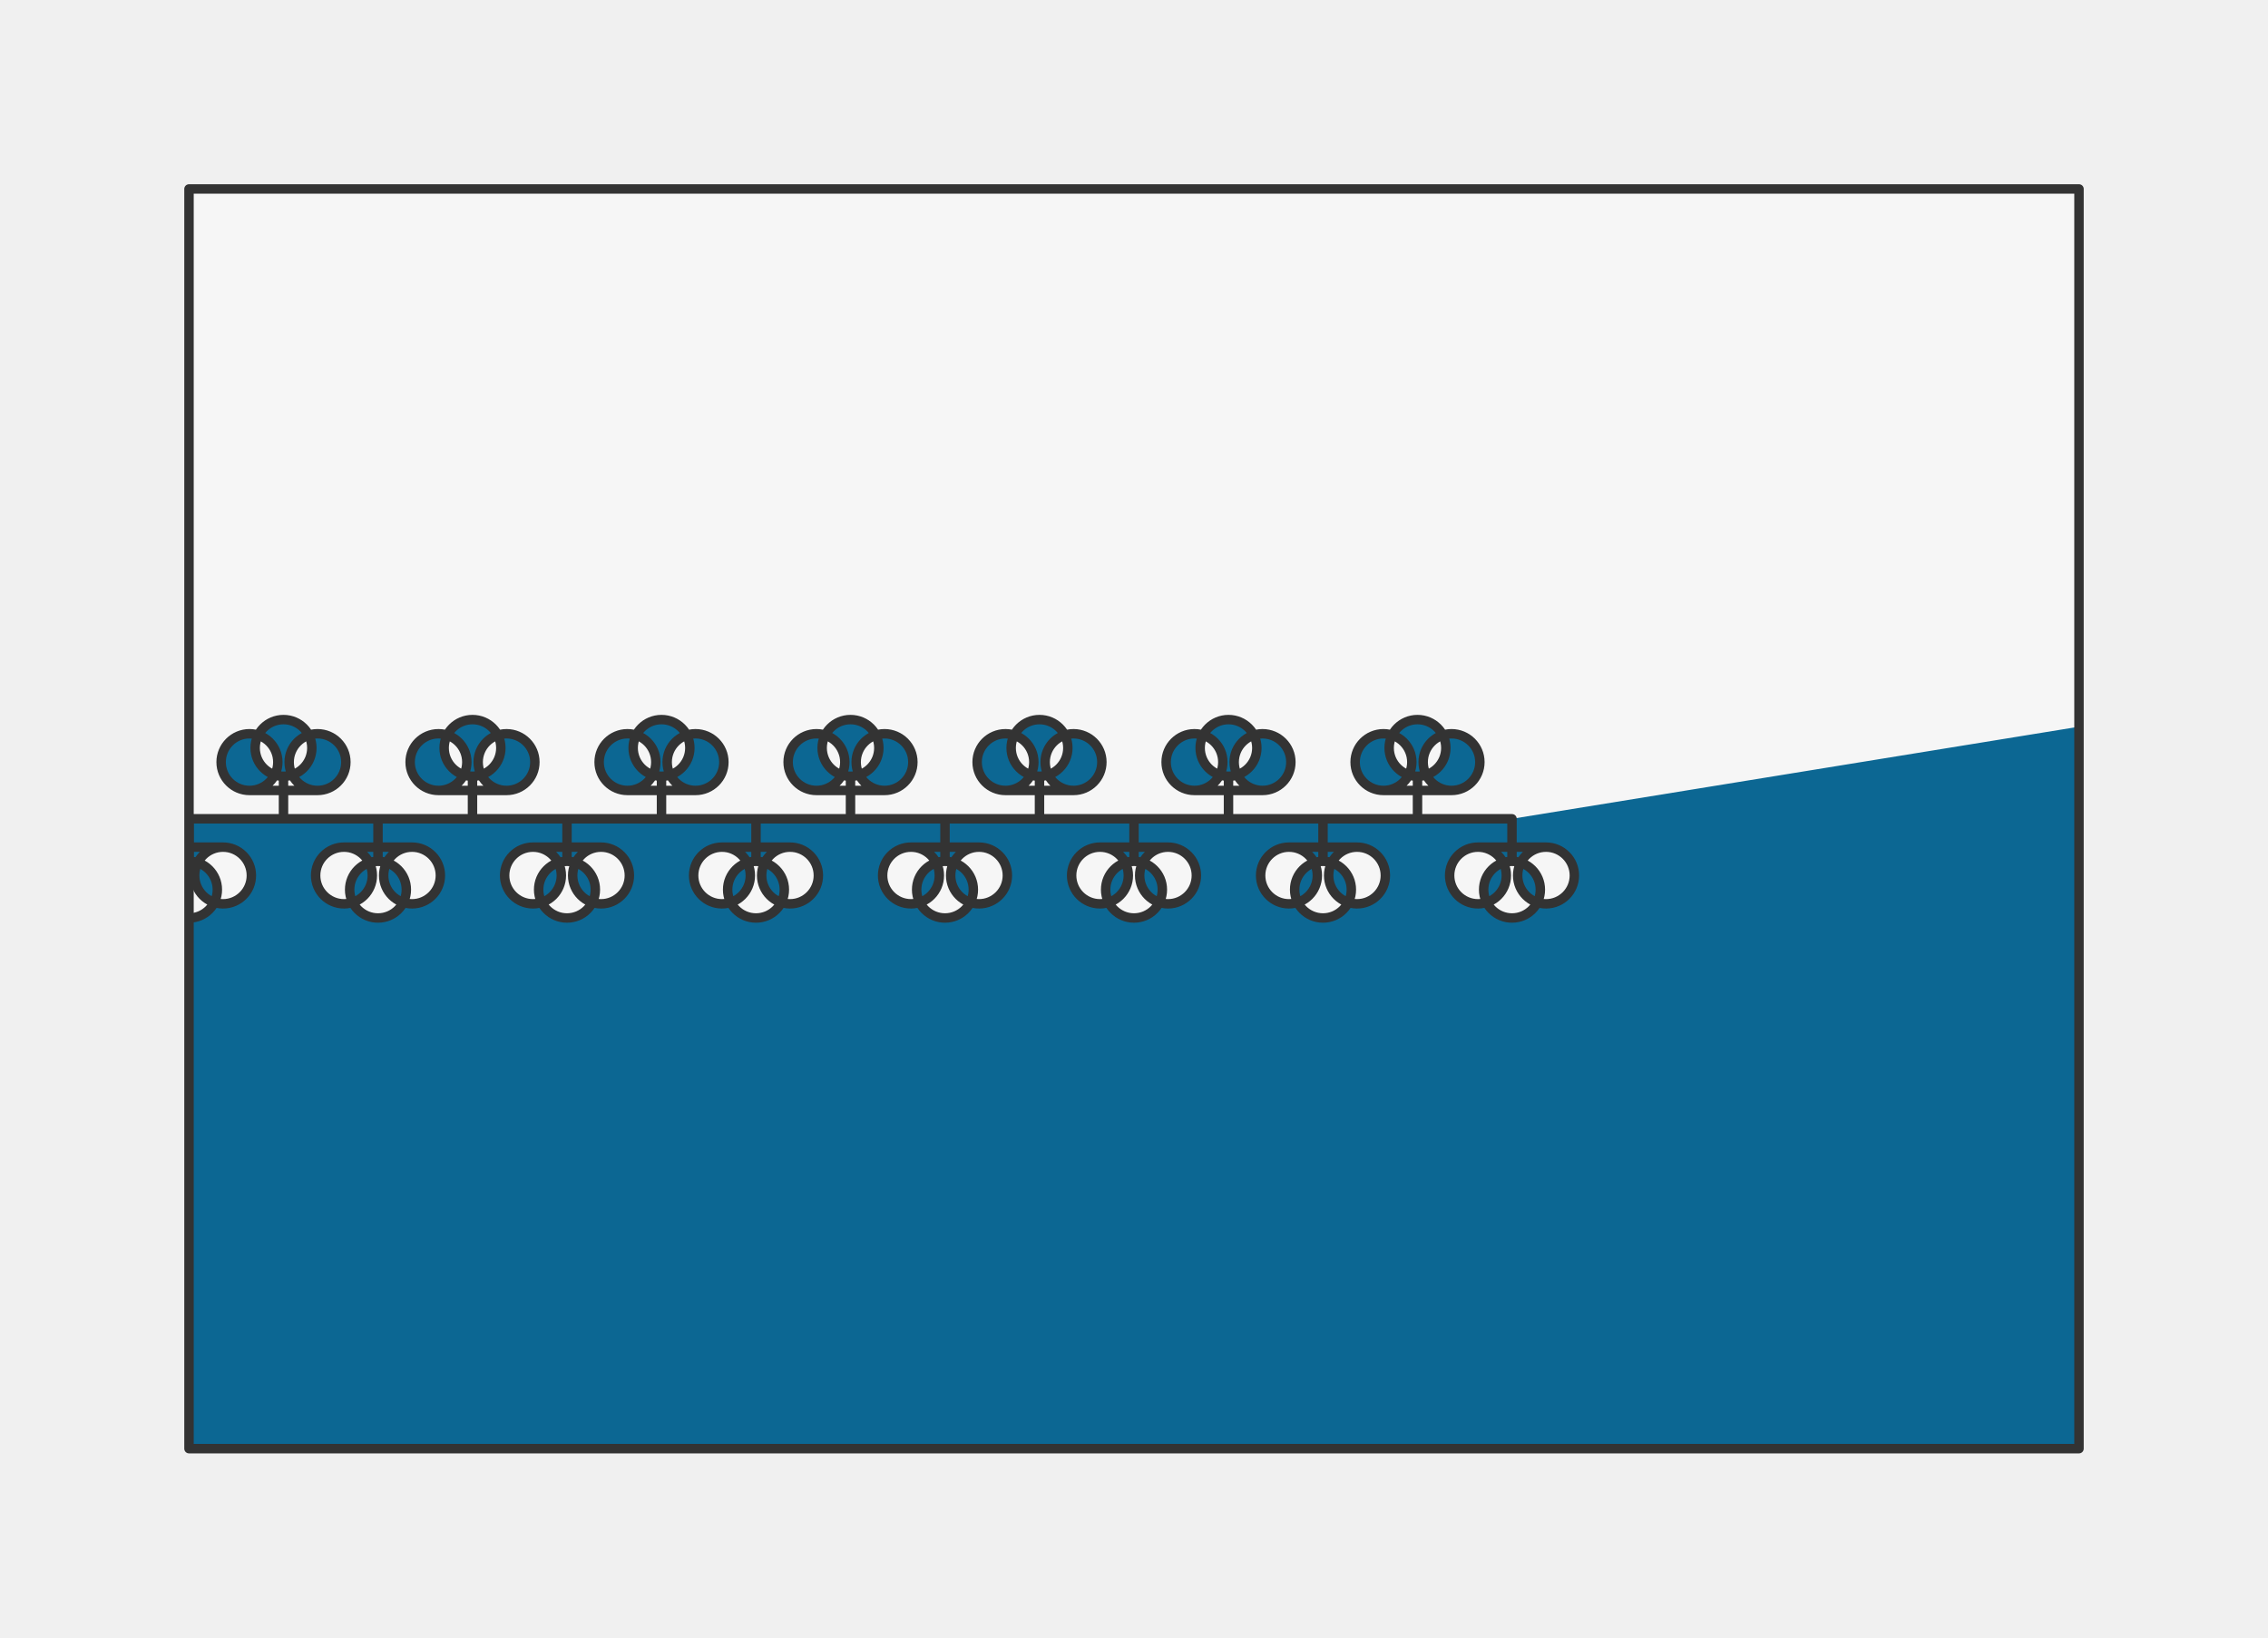
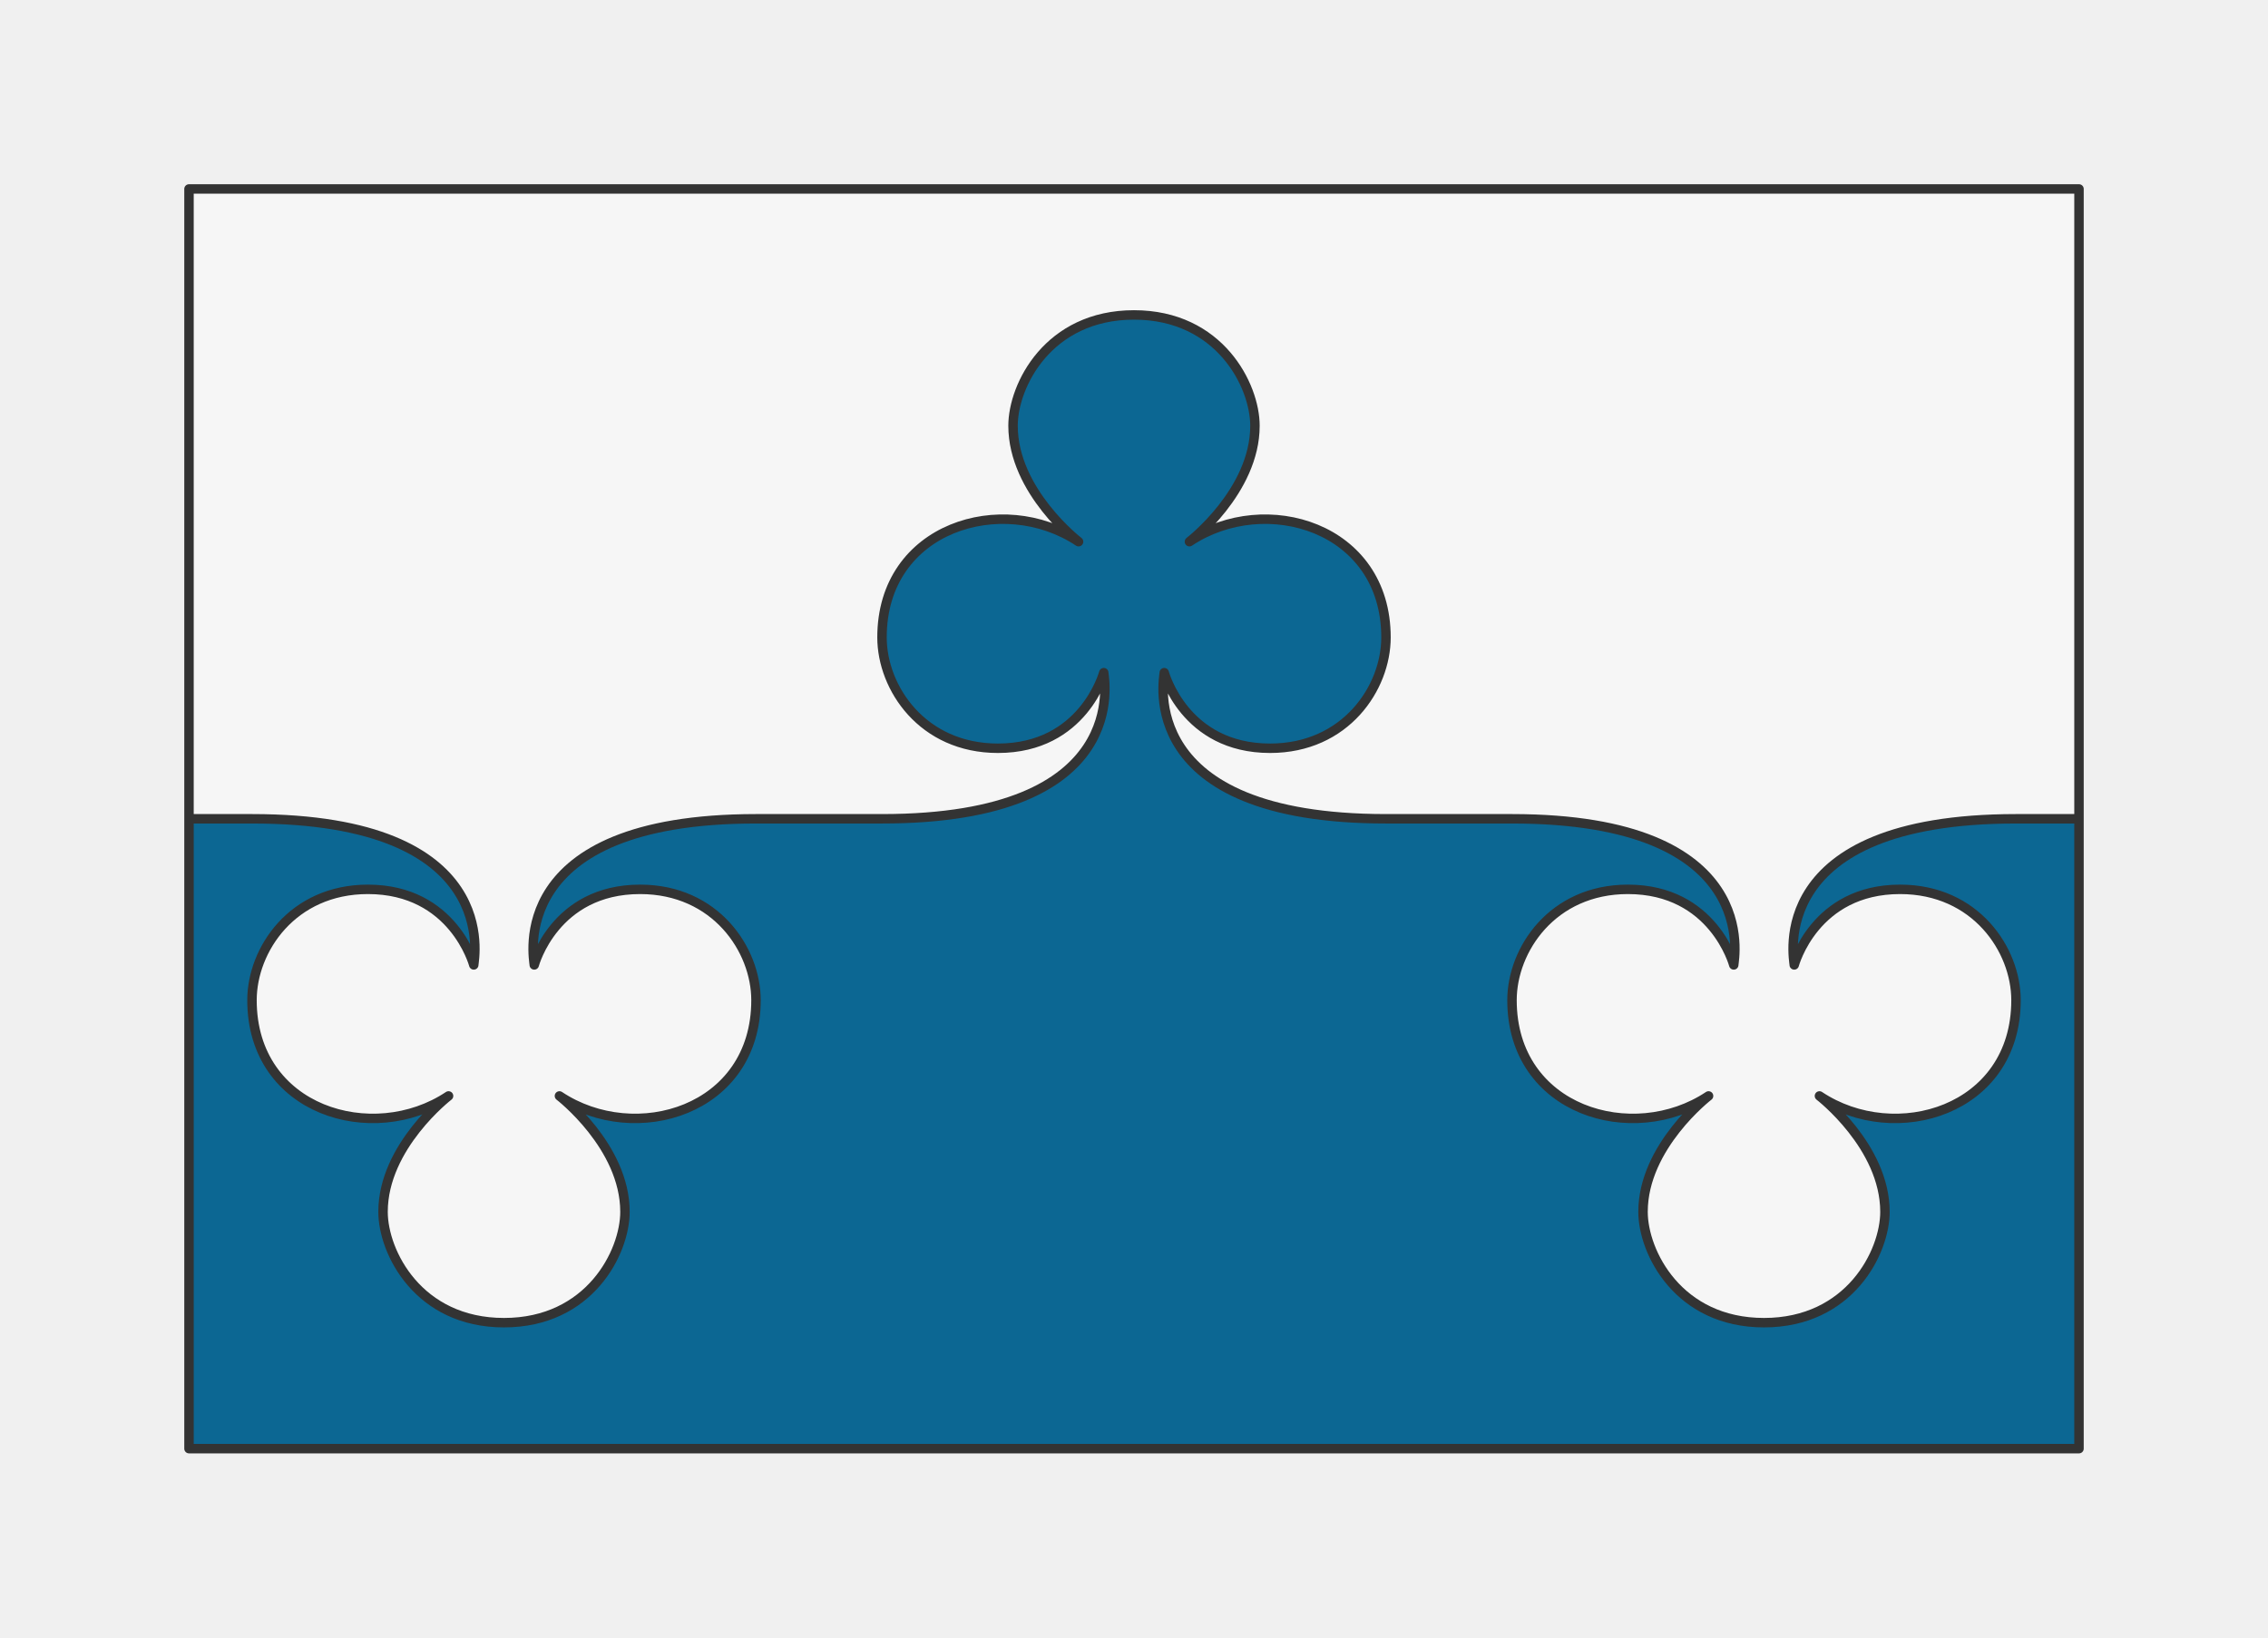
<svg xmlns="http://www.w3.org/2000/svg" preserveAspectRatio="xMidYMin slice" viewBox="-10 -10 120 86.667">
  <defs>
    <mask id="a">
      <path fill="#fff" fill-rule="evenodd" d="M0 0h100v66.667H0z" clip-rule="evenodd" />
    </mask>
  </defs>
  <g mask="url(#a)">
    <path fill="#f0f0f0" fill-rule="evenodd" d="M0 0h100v66.667H0z" />
    <defs>
      <mask id="b">
-         <path fill="#fff" fill-rule="evenodd" stroke="#fff" stroke-width=".1" d="M-40 33.333h5v-1.5h-1.8a1.5 1.5 0 1 1 0-3 1.5 1.5 0 0 1 0 3h1.8v-.75a1.5 1.5 0 1 1 0-3 1.5 1.5 0 0 1 0 3v.75h1.8a1.5 1.5 0 1 1 0-3 1.5 1.5 0 0 1 0 3H-35v1.5h5v1.5h-1.8a1.5 1.5 0 1 0 0 3 1.5 1.5 0 0 0 0-3h1.8v.75a1.5 1.5 0 1 0 0 3 1.5 1.5 0 0 0 0-3v-.75h1.8a1.5 1.5 0 1 0 0 3 1.5 1.5 0 0 0 0-3H-30v-1.5h5v-1.5h-1.8a1.5 1.5 0 1 1 0-3 1.5 1.5 0 0 1 0 3h1.8v-.75a1.5 1.5 0 1 1 0-3 1.5 1.5 0 0 1 0 3v.75h1.8a1.5 1.5 0 1 1 0-3 1.5 1.5 0 0 1 0 3H-25v1.5h5v1.5h-1.8a1.5 1.5 0 1 0 0 3 1.5 1.5 0 0 0 0-3h1.8v.75a1.5 1.5 0 1 0 0 3 1.5 1.5 0 0 0 0-3v-.75h1.8a1.5 1.5 0 1 0 0 3 1.5 1.5 0 0 0 0-3H-20v-1.5h5v-1.5h-1.8a1.5 1.5 0 1 1 0-3 1.5 1.5 0 0 1 0 3h1.8v-.75a1.5 1.5 0 1 1 0-3 1.5 1.5 0 0 1 0 3v.75h1.8a1.5 1.5 0 1 1 0-3 1.5 1.5 0 0 1 0 3H-15v1.5h5v1.5h-1.8a1.5 1.5 0 1 0 0 3 1.5 1.5 0 0 0 0-3h1.8v.75a1.5 1.5 0 1 0 0 3 1.5 1.5 0 0 0 0-3v-.75h1.8a1.5 1.5 0 1 0 0 3 1.5 1.5 0 0 0 0-3H-10v-1.5h5v-1.5h-1.8a1.5 1.5 0 1 1 0-3 1.5 1.5 0 0 1 0 3H-5v-.75a1.5 1.5 0 1 1 0-3 1.5 1.5 0 0 1 0 3v.75h1.8a1.5 1.5 0 1 1 0-3 1.5 1.5 0 0 1 0 3H-5v1.5h5v1.5h-1.8a1.5 1.5 0 1 0 0 3 1.5 1.5 0 0 0 0-3H0v.75a1.5 1.5 0 1 0 0 3 1.5 1.5 0 0 0 0-3v-.75h1.8a1.5 1.5 0 1 0 0 3 1.5 1.5 0 0 0 0-3H0v-1.5h5v-1.5H3.2a1.5 1.5 0 1 1 0-3 1.5 1.5 0 0 1 0 3H5v-.75a1.5 1.5 0 1 1 0-3 1.5 1.5 0 0 1 0 3v.75h1.8a1.5 1.5 0 1 1 0-3 1.5 1.5 0 0 1 0 3H5v1.5h5v1.5H8.2a1.5 1.5 0 1 0 0 3 1.5 1.5 0 0 0 0-3H10v.75a1.5 1.5 0 1 0 0 3 1.5 1.5 0 0 0 0-3v-.75h1.8a1.5 1.5 0 1 0 0 3 1.5 1.5 0 0 0 0-3H10v-1.5h5v-1.5h-1.8a1.5 1.5 0 1 1 0-3 1.5 1.5 0 0 1 0 3H15v-.75a1.5 1.5 0 1 1 0-3 1.5 1.5 0 0 1 0 3v.75h1.8a1.5 1.5 0 1 1 0-3 1.5 1.5 0 0 1 0 3H15v1.5h5v1.5h-1.8a1.5 1.5 0 1 0 0 3 1.5 1.5 0 0 0 0-3H20v.75a1.5 1.5 0 1 0 0 3 1.5 1.5 0 0 0 0-3v-.75h1.8a1.5 1.5 0 1 0 0 3 1.5 1.5 0 0 0 0-3H20v-1.5h5v-1.5h-1.8a1.5 1.5 0 1 1 0-3 1.5 1.5 0 0 1 0 3H25v-.75a1.5 1.5 0 1 1 0-3 1.5 1.5 0 0 1 0 3v.75h1.8a1.5 1.5 0 1 1 0-3 1.5 1.5 0 0 1 0 3H25v1.5h5v1.5h-1.8a1.5 1.5 0 1 0 0 3 1.5 1.5 0 0 0 0-3H30v.75a1.5 1.5 0 1 0 0 3 1.5 1.5 0 0 0 0-3v-.75h1.8a1.5 1.5 0 1 0 0 3 1.5 1.5 0 0 0 0-3H30v-1.5h5v-1.5h-1.8a1.5 1.5 0 1 1 0-3 1.5 1.5 0 0 1 0 3H35v-.75a1.5 1.5 0 1 1 0-3 1.5 1.5 0 0 1 0 3v.75h1.8a1.5 1.5 0 1 1 0-3 1.5 1.5 0 0 1 0 3H35v1.5h5v1.5h-1.8a1.5 1.5 0 1 0 0 3 1.5 1.5 0 0 0 0-3H40v.75a1.5 1.5 0 1 0 0 3 1.5 1.5 0 0 0 0-3v-.75h1.8a1.5 1.5 0 1 0 0 3 1.5 1.5 0 0 0 0-3H40v-1.5h5v-1.5h-1.8a1.5 1.5 0 1 1 0-3 1.5 1.5 0 0 1 0 3H45v-.75a1.5 1.5 0 1 1 0-3 1.5 1.5 0 0 1 0 3v.75h1.8a1.5 1.5 0 1 1 0-3 1.5 1.5 0 0 1 0 3H45v1.5h5v1.5h-1.8a1.5 1.5 0 1 0 0 3 1.5 1.5 0 0 0 0-3H50v.75a1.5 1.5 0 1 0 0 3 1.5 1.5 0 0 0 0-3v-.75h1.8a1.5 1.5 0 1 0 0 3 1.5 1.5 0 0 0 0-3H50v-1.5h5v-1.5h-1.8a1.5 1.5 0 1 1 0-3 1.5 1.5 0 0 1 0 3H55v-.75a1.5 1.5 0 1 1 0-3 1.5 1.5 0 0 1 0 3v.75h1.8a1.5 1.5 0 1 1 0-3 1.5 1.5 0 0 1 0 3H55v1.5h5v1.5h-1.8a1.5 1.5 0 1 0 0 3 1.5 1.5 0 0 0 0-3H60v.75a1.5 1.5 0 1 0 0 3 1.5 1.5 0 0 0 0-3v-.75h1.8a1.5 1.5 0 1 0 0 3 1.5 1.5 0 0 0 0-3H60v-1.5h5v-1.5h-1.8a1.5 1.5 0 1 1 0-3 1.5 1.5 0 0 1 0 3H65v-.75a1.5 1.5 0 1 1 0-3 1.5 1.5 0 0 1 0 3v.75h1.8a1.5 1.5 0 1 1 0-3 1.5 1.5 0 0 1 0 3H65v1.5h5v1.5h-1.8a1.5 1.5 0 1 0 0 3 1.5 1.5 0 0 0 0-3H70v.75a1.5 1.5 0 1 0 0 3 1.5 1.5 0 0 0 0-3v-.75h1.8a1.5 1.5 0 1 0 0 3 1.5 1.5 0 0 0 0-3H70v-1.5l569.97 92.587a600 600 0 1 0-1179.94 0z" clip-rule="evenodd" />
+         <path fill="#fff" fill-rule="evenodd" stroke="#fff" stroke-width=".1" d="M-33.333 33.333H-30c13.333 0 11.733-7.466 11.733-7.733 0 0-1.066 4-5.6 4-4 0-6.133-3.2-6.133-5.867 0-5.866 6.4-7.733 10.4-5.066 0 0-3.467-2.667-3.467-6.134 0-2.133 1.867-5.866 6.4-5.866s6.4 3.733 6.4 5.866c0 3.467-3.466 6.134-3.466 6.134 4-2.667 10.4-.8 10.4 5.066 0 2.667-2.134 5.867-6.134 5.867-4.533 0-5.6-4-5.6-4 0 .267-1.6 7.733 11.734 7.733h6.666c13.334 0 11.734 7.467 11.734 7.734 0 0-1.067-4-5.6-4-4 0-6.134 3.2-6.134 5.866 0 5.867 6.4 7.734 10.4 5.067 0 0-3.466 2.667-3.466 6.133 0 2.134 1.866 5.867 6.4 5.867 4.533 0 6.4-3.733 6.4-5.867C23.067 50.667 19.6 48 19.6 48c4 2.667 10.4.8 10.4-5.067 0-2.666-2.133-5.866-6.133-5.866-4.534 0-5.6 4-5.6 4 0-.267-1.6-7.734 11.733-7.734h6.667C50 33.333 48.4 25.867 48.4 25.6c0 0-1.067 4-5.6 4-4 0-6.133-3.2-6.133-5.867 0-5.866 6.4-7.733 10.4-5.066 0 0-3.467-2.667-3.467-6.134 0-2.133 1.867-5.866 6.4-5.866s6.4 3.733 6.4 5.866c0 3.467-3.467 6.134-3.467 6.134 4-2.667 10.4-.8 10.4 5.066 0 2.667-2.133 5.867-6.133 5.867-4.533 0-5.6-4-5.6-4 0 .267-1.6 7.733 11.733 7.733H70c13.333 0 11.733 7.467 11.733 7.734 0 0-1.066-4-5.6-4-4 0-6.133 3.2-6.133 5.866C70 48.8 76.4 50.667 80.4 48c0 0-3.467 2.667-3.467 6.133 0 2.134 1.867 5.867 6.4 5.867s6.4-3.733 6.4-5.867c0-3.466-3.466-6.133-3.466-6.133 4 2.667 10.4.8 10.4-5.067 0-2.666-2.134-5.866-6.134-5.866-4.533 0-5.6 4-5.6 4 0-.267-1.6-7.734 11.734-7.734h6.666c13.334 0 11.734-7.466 11.734-7.733 0 0-1.067 4-5.6 4-4 0-6.134-3.2-6.134-5.867 0-5.866 6.4-7.733 10.4-5.066 0 0-3.466-2.667-3.466-6.134 0-2.133 1.866-5.866 6.4-5.866 4.533 0 6.4 3.733 6.4 5.866 0 3.467-3.467 6.134-3.467 6.134 4-2.667 10.4-.8 10.4 5.066 0 2.667-2.133 5.867-6.133 5.867-4.534 0-5.6-4-5.6-4 0 .267-1.6 7.733 11.733 7.733h6.667c13.333 0 11.733 7.467 11.733 7.734 0 0-1.067-4-5.6-4-4 0-6.133 3.2-6.133 5.866 0 5.867 6.4 7.734 10.4 5.067 0 0-3.467 2.667-3.467 6.133 0 2.134 1.867 5.867 6.4 5.867s6.4-3.733 6.4-5.867c0-3.466-3.467-6.133-3.467-6.133 4 2.667 10.4.8 10.4-5.067 0-2.666-2.133-5.866-6.133-5.866-4.533 0-5.6 4-5.6 4 0-.267-1.6-7.734 11.733-7.734H170c13.333 0 11.733-7.466 11.733-7.733 0 0-1.066 4-5.6 4-4 0-6.133-3.2-6.133-5.867 0-5.866 6.4-7.733 10.4-5.066 0 0-3.467-2.667-3.467-6.134 0-2.133 1.867-5.866 6.4-5.866s6.4 3.733 6.4 5.866c0 3.467-3.466 6.134-3.466 6.134 4-2.667 10.4-.8 10.4 5.066 0 2.667-2.134 5.867-6.134 5.867-4.533 0-5.6-4-5.6-4 0 .267-1.6 7.733 11.734 7.733h6.666c13.334 0 11.734 7.467 11.734 7.734 0 0-1.067-4-5.6-4-4 0-6.134 3.2-6.134 5.866 0 5.867 6.4 7.734 10.4 5.067 0 0-3.466 2.667-3.466 6.133 0 2.134 1.866 5.867 6.4 5.867 4.533 0 6.4-3.733 6.4-5.867 0-3.466-3.467-6.133-3.467-6.133 4 2.667 10.4.8 10.4-5.067 0-2.666-2.133-5.866-6.133-5.866-4.534 0-5.6 4-5.6 4 0-.267-1.6-7.734 11.733-7.734h6.667c13.333 0 11.733-7.466 11.733-7.733 0 0-1.067 4-5.6 4-4 0-6.133-3.2-6.133-5.867 0-5.866 6.4-7.733 10.4-5.066 0 0-3.467-2.667-3.467-6.134 0-2.133 1.867-5.866 6.4-5.866s6.4 3.733 6.4 5.866c0 3.467-3.467 6.134-3.467 6.134 4-2.667 10.4-.8 10.4 5.066 0 2.667-2.133 5.867-6.133 5.867-4.533 0-5.6-4-5.6-4 0 .267-1.6 7.733 11.733 7.733H270c13.333 0 11.733 7.467 11.733 7.734 0 0-1.066-4-5.6-4-4 0-6.133 3.2-6.133 5.866 0 5.867 6.4 7.734 10.4 5.067 0 0-3.467 2.667-3.467 6.133 0 2.134 1.867 5.867 6.4 5.867s6.4-3.733 6.4-5.867c0-3.466-3.466-6.133-3.466-6.133 4 2.667 10.4.8 10.4-5.067 0-2.666-2.134-5.866-6.134-5.866-4.533 0-5.6 4-5.6 4 0-.267-1.6-7.734 11.734-7.734h6.666c13.334 0 11.734-7.466 11.734-7.733 0 0-1.067 4-5.6 4-4 0-6.134-3.2-6.134-5.867 0-5.866 6.4-7.733 10.4-5.066 0 0-3.466-2.667-3.466-6.134 0-2.133 1.866-5.866 6.4-5.866 4.533 0 6.4 3.733 6.4 5.866 0 3.467-3.467 6.134-3.467 6.134 4-2.667 10.4-.8 10.4 5.066 0 2.667-2.133 5.867-6.133 5.867-4.534 0-5.6-4-5.6-4 0 .267-1.6 7.733 11.733 7.733h6.667c13.333 0 11.733 7.467 11.733 7.734 0 0-1.067-4-5.6-4-4 0-6.133 3.2-6.133 5.866 0 5.867 6.4 7.734 10.4 5.067 0 0-3.467 2.667-3.467 6.133 0 2.134 1.867 5.867 6.4 5.867s6.4-3.733 6.4-5.867c0-3.466-3.467-6.133-3.467-6.133 4 2.667 10.4.8 10.4-5.067 0-2.666-2.133-5.866-6.133-5.866-4.533 0-5.6 4-5.6 4 0-.267-1.6-7.734 11.733-7.734H370c13.333 0 11.733-7.466 11.733-7.733 0 0-1.066 4-5.6 4-4 0-6.133-3.2-6.133-5.867 0-5.866 6.4-7.733 10.4-5.066 0 0-3.467-2.667-3.467-6.134 0-2.133 1.867-5.866 6.4-5.866s6.4 3.733 6.4 5.866c0 3.467-3.466 6.134-3.466 6.134 4-2.667 10.4-.8 10.4 5.066 0 2.667-2.134 5.867-6.134 5.867-4.533 0-5.6-4-5.6-4 0 .267-1.6 7.733 11.734 7.733h6.666c13.333 0 11.733 7.467 11.733 7.734 0 0-1.066-4-5.6-4-4 0-6.133 3.2-6.133 5.866 0 5.867 6.4 7.734 10.4 5.067 0 0-3.467 2.667-3.467 6.133 0 2.134 1.867 5.867 6.4 5.867s6.4-3.733 6.4-5.867c0-3.466-3.466-6.133-3.466-6.133 4 2.667 10.4.8 10.4-5.067 0-2.666-2.134-5.866-6.134-5.866-4.533 0-5.6 4-5.6 4 0-.267-1.6-7.734 11.734-7.734h3.333l205.015 101.003a600 600 0 1 0-1176.696 0z" clip-rule="evenodd" />
      </mask>
    </defs>
    <g mask="url(#b)">
      <path fill="#f6f6f6" d="M-1000-1000h2000v2000h-2000z" />
    </g>
    <defs>
      <mask id="c">
-         <path fill="#fff" fill-rule="evenodd" d="M-40 33.333h5v-1.5h-1.8a1.5 1.5 0 1 1 0-3 1.5 1.5 0 0 1 0 3h1.8v-.75a1.5 1.5 0 1 1 0-3 1.5 1.5 0 0 1 0 3v.75h1.8a1.5 1.5 0 1 1 0-3 1.5 1.5 0 0 1 0 3H-35v1.5h5v1.5h-1.8a1.5 1.5 0 1 0 0 3 1.5 1.5 0 0 0 0-3h1.8v.75a1.5 1.5 0 1 0 0 3 1.5 1.5 0 0 0 0-3v-.75h1.8a1.5 1.5 0 1 0 0 3 1.5 1.5 0 0 0 0-3H-30v-1.5h5v-1.5h-1.8a1.5 1.5 0 1 1 0-3 1.5 1.5 0 0 1 0 3h1.8v-.75a1.5 1.5 0 1 1 0-3 1.5 1.5 0 0 1 0 3v.75h1.8a1.5 1.5 0 1 1 0-3 1.5 1.5 0 0 1 0 3H-25v1.5h5v1.5h-1.8a1.5 1.5 0 1 0 0 3 1.5 1.5 0 0 0 0-3h1.8v.75a1.5 1.5 0 1 0 0 3 1.5 1.5 0 0 0 0-3v-.75h1.8a1.5 1.5 0 1 0 0 3 1.5 1.5 0 0 0 0-3H-20v-1.5h5v-1.5h-1.8a1.5 1.5 0 1 1 0-3 1.5 1.5 0 0 1 0 3h1.8v-.75a1.5 1.5 0 1 1 0-3 1.5 1.5 0 0 1 0 3v.75h1.8a1.5 1.5 0 1 1 0-3 1.5 1.5 0 0 1 0 3H-15v1.5h5v1.5h-1.8a1.5 1.5 0 1 0 0 3 1.5 1.5 0 0 0 0-3h1.8v.75a1.5 1.5 0 1 0 0 3 1.5 1.5 0 0 0 0-3v-.75h1.8a1.5 1.5 0 1 0 0 3 1.5 1.5 0 0 0 0-3H-10v-1.5h5v-1.5h-1.8a1.5 1.5 0 1 1 0-3 1.5 1.5 0 0 1 0 3H-5v-.75a1.5 1.5 0 1 1 0-3 1.5 1.5 0 0 1 0 3v.75h1.8a1.5 1.5 0 1 1 0-3 1.5 1.5 0 0 1 0 3H-5v1.5h5v1.5h-1.8a1.5 1.5 0 1 0 0 3 1.5 1.5 0 0 0 0-3H0v.75a1.5 1.5 0 1 0 0 3 1.5 1.5 0 0 0 0-3v-.75h1.8a1.5 1.5 0 1 0 0 3 1.5 1.5 0 0 0 0-3H0v-1.5h5v-1.5H3.2a1.5 1.5 0 1 1 0-3 1.5 1.5 0 0 1 0 3H5v-.75a1.5 1.5 0 1 1 0-3 1.5 1.5 0 0 1 0 3v.75h1.8a1.5 1.5 0 1 1 0-3 1.5 1.5 0 0 1 0 3H5v1.5h5v1.5H8.2a1.5 1.5 0 1 0 0 3 1.5 1.5 0 0 0 0-3H10v.75a1.5 1.5 0 1 0 0 3 1.5 1.5 0 0 0 0-3v-.75h1.8a1.5 1.5 0 1 0 0 3 1.5 1.5 0 0 0 0-3H10v-1.5h5v-1.5h-1.8a1.5 1.5 0 1 1 0-3 1.5 1.5 0 0 1 0 3H15v-.75a1.5 1.5 0 1 1 0-3 1.5 1.5 0 0 1 0 3v.75h1.8a1.5 1.5 0 1 1 0-3 1.5 1.5 0 0 1 0 3H15v1.5h5v1.5h-1.8a1.5 1.5 0 1 0 0 3 1.5 1.5 0 0 0 0-3H20v.75a1.5 1.5 0 1 0 0 3 1.5 1.5 0 0 0 0-3v-.75h1.8a1.5 1.5 0 1 0 0 3 1.5 1.5 0 0 0 0-3H20v-1.5h5v-1.5h-1.8a1.5 1.5 0 1 1 0-3 1.5 1.5 0 0 1 0 3H25v-.75a1.5 1.5 0 1 1 0-3 1.5 1.5 0 0 1 0 3v.75h1.8a1.5 1.5 0 1 1 0-3 1.5 1.5 0 0 1 0 3H25v1.5h5v1.5h-1.8a1.5 1.5 0 1 0 0 3 1.5 1.5 0 0 0 0-3H30v.75a1.5 1.5 0 1 0 0 3 1.5 1.5 0 0 0 0-3v-.75h1.8a1.5 1.5 0 1 0 0 3 1.5 1.5 0 0 0 0-3H30v-1.5h5v-1.5h-1.8a1.5 1.5 0 1 1 0-3 1.5 1.5 0 0 1 0 3H35v-.75a1.5 1.5 0 1 1 0-3 1.5 1.5 0 0 1 0 3v.75h1.8a1.5 1.5 0 1 1 0-3 1.5 1.5 0 0 1 0 3H35v1.5h5v1.5h-1.8a1.5 1.5 0 1 0 0 3 1.5 1.5 0 0 0 0-3H40v.75a1.5 1.5 0 1 0 0 3 1.5 1.5 0 0 0 0-3v-.75h1.8a1.5 1.5 0 1 0 0 3 1.5 1.5 0 0 0 0-3H40v-1.5h5v-1.5h-1.8a1.5 1.5 0 1 1 0-3 1.5 1.5 0 0 1 0 3H45v-.75a1.5 1.5 0 1 1 0-3 1.5 1.5 0 0 1 0 3v.75h1.8a1.5 1.5 0 1 1 0-3 1.5 1.5 0 0 1 0 3H45v1.5h5v1.5h-1.8a1.5 1.5 0 1 0 0 3 1.5 1.5 0 0 0 0-3H50v.75a1.5 1.5 0 1 0 0 3 1.5 1.5 0 0 0 0-3v-.75h1.8a1.5 1.5 0 1 0 0 3 1.5 1.5 0 0 0 0-3H50v-1.5h5v-1.5h-1.8a1.5 1.5 0 1 1 0-3 1.5 1.5 0 0 1 0 3H55v-.75a1.5 1.5 0 1 1 0-3 1.5 1.5 0 0 1 0 3v.75h1.8a1.5 1.5 0 1 1 0-3 1.5 1.5 0 0 1 0 3H55v1.5h5v1.5h-1.8a1.5 1.5 0 1 0 0 3 1.5 1.5 0 0 0 0-3H60v.75a1.5 1.5 0 1 0 0 3 1.5 1.5 0 0 0 0-3v-.75h1.8a1.5 1.5 0 1 0 0 3 1.5 1.5 0 0 0 0-3H60v-1.5h5v-1.5h-1.8a1.5 1.5 0 1 1 0-3 1.5 1.5 0 0 1 0 3H65v-.75a1.5 1.5 0 1 1 0-3 1.5 1.5 0 0 1 0 3v.75h1.8a1.5 1.5 0 1 1 0-3 1.5 1.5 0 0 1 0 3H65v1.5h5v1.5h-1.8a1.5 1.5 0 1 0 0 3 1.5 1.5 0 0 0 0-3H70v.75a1.5 1.5 0 1 0 0 3 1.5 1.5 0 0 0 0-3v-.75h1.8a1.5 1.5 0 1 0 0 3 1.5 1.5 0 0 0 0-3H70v-1.5l569.97-92.587a600 600 0 1 1-1179.94 0z" clip-rule="evenodd" />
+         <path fill="#fff" fill-rule="evenodd" d="M-33.333 33.333H-30c13.333 0 11.733-7.466 11.733-7.733 0 0-1.066 4-5.6 4-4 0-6.133-3.2-6.133-5.867 0-5.866 6.4-7.733 10.4-5.066 0 0-3.467-2.667-3.467-6.134 0-2.133 1.867-5.866 6.4-5.866s6.4 3.733 6.4 5.866c0 3.467-3.466 6.134-3.466 6.134 4-2.667 10.4-.8 10.4 5.066 0 2.667-2.134 5.867-6.134 5.867-4.533 0-5.6-4-5.6-4 0 .267-1.6 7.733 11.734 7.733h6.666c13.334 0 11.734 7.467 11.734 7.734 0 0-1.067-4-5.6-4-4 0-6.134 3.2-6.134 5.866 0 5.867 6.4 7.734 10.4 5.067 0 0-3.466 2.667-3.466 6.133 0 2.134 1.866 5.867 6.4 5.867 4.533 0 6.4-3.733 6.4-5.867C23.067 50.667 19.6 48 19.6 48c4 2.667 10.4.8 10.4-5.067 0-2.666-2.133-5.866-6.133-5.866-4.534 0-5.6 4-5.6 4 0-.267-1.6-7.734 11.733-7.734h6.667C50 33.333 48.4 25.867 48.4 25.6c0 0-1.067 4-5.6 4-4 0-6.133-3.2-6.133-5.867 0-5.866 6.4-7.733 10.4-5.066 0 0-3.467-2.667-3.467-6.134 0-2.133 1.867-5.866 6.4-5.866s6.4 3.733 6.4 5.866c0 3.467-3.467 6.134-3.467 6.134 4-2.667 10.4-.8 10.4 5.066 0 2.667-2.133 5.867-6.133 5.867-4.533 0-5.6-4-5.6-4 0 .267-1.6 7.733 11.733 7.733H70c13.333 0 11.733 7.467 11.733 7.734 0 0-1.066-4-5.6-4-4 0-6.133 3.2-6.133 5.866C70 48.8 76.4 50.667 80.4 48c0 0-3.467 2.667-3.467 6.133 0 2.134 1.867 5.867 6.4 5.867s6.4-3.733 6.4-5.867c0-3.466-3.466-6.133-3.466-6.133 4 2.667 10.4.8 10.4-5.067 0-2.666-2.134-5.866-6.134-5.866-4.533 0-5.6 4-5.6 4 0-.267-1.6-7.734 11.734-7.734h6.666c13.334 0 11.734-7.466 11.734-7.733 0 0-1.067 4-5.6 4-4 0-6.134-3.2-6.134-5.867 0-5.866 6.4-7.733 10.4-5.066 0 0-3.466-2.667-3.466-6.134 0-2.133 1.866-5.866 6.4-5.866 4.533 0 6.4 3.733 6.4 5.866 0 3.467-3.467 6.134-3.467 6.134 4-2.667 10.4-.8 10.4 5.066 0 2.667-2.133 5.867-6.133 5.867-4.534 0-5.6-4-5.6-4 0 .267-1.6 7.733 11.733 7.733h6.667c13.333 0 11.733 7.467 11.733 7.734 0 0-1.067-4-5.6-4-4 0-6.133 3.2-6.133 5.866 0 5.867 6.4 7.734 10.4 5.067 0 0-3.467 2.667-3.467 6.133 0 2.134 1.867 5.867 6.4 5.867s6.4-3.733 6.4-5.867c0-3.466-3.467-6.133-3.467-6.133 4 2.667 10.4.8 10.4-5.067 0-2.666-2.133-5.866-6.133-5.866-4.533 0-5.6 4-5.6 4 0-.267-1.6-7.734 11.733-7.734H170c13.333 0 11.733-7.466 11.733-7.733 0 0-1.066 4-5.6 4-4 0-6.133-3.2-6.133-5.867 0-5.866 6.4-7.733 10.4-5.066 0 0-3.467-2.667-3.467-6.134 0-2.133 1.867-5.866 6.4-5.866s6.4 3.733 6.4 5.866c0 3.467-3.466 6.134-3.466 6.134 4-2.667 10.4-.8 10.4 5.066 0 2.667-2.134 5.867-6.134 5.867-4.533 0-5.6-4-5.6-4 0 .267-1.6 7.733 11.734 7.733h6.666c13.334 0 11.734 7.467 11.734 7.734 0 0-1.067-4-5.6-4-4 0-6.134 3.2-6.134 5.866 0 5.867 6.4 7.734 10.4 5.067 0 0-3.466 2.667-3.466 6.133 0 2.134 1.866 5.867 6.4 5.867 4.533 0 6.4-3.733 6.4-5.867 0-3.466-3.467-6.133-3.467-6.133 4 2.667 10.4.8 10.4-5.067 0-2.666-2.133-5.866-6.133-5.866-4.534 0-5.6 4-5.6 4 0-.267-1.6-7.734 11.733-7.734h6.667c13.333 0 11.733-7.466 11.733-7.733 0 0-1.067 4-5.6 4-4 0-6.133-3.2-6.133-5.867 0-5.866 6.4-7.733 10.4-5.066 0 0-3.467-2.667-3.467-6.134 0-2.133 1.867-5.866 6.4-5.866s6.4 3.733 6.4 5.866c0 3.467-3.467 6.134-3.467 6.134 4-2.667 10.4-.8 10.4 5.066 0 2.667-2.133 5.867-6.133 5.867-4.533 0-5.6-4-5.6-4 0 .267-1.6 7.733 11.733 7.733H270c13.333 0 11.733 7.467 11.733 7.734 0 0-1.066-4-5.6-4-4 0-6.133 3.2-6.133 5.866 0 5.867 6.4 7.734 10.4 5.067 0 0-3.467 2.667-3.467 6.133 0 2.134 1.867 5.867 6.4 5.867s6.4-3.733 6.4-5.867c0-3.466-3.466-6.133-3.466-6.133 4 2.667 10.4.8 10.4-5.067 0-2.666-2.134-5.866-6.134-5.866-4.533 0-5.6 4-5.6 4 0-.267-1.6-7.734 11.734-7.734h6.666c13.334 0 11.734-7.466 11.734-7.733 0 0-1.067 4-5.6 4-4 0-6.134-3.2-6.134-5.867 0-5.866 6.4-7.733 10.4-5.066 0 0-3.466-2.667-3.466-6.134 0-2.133 1.866-5.866 6.4-5.866 4.533 0 6.4 3.733 6.4 5.866 0 3.467-3.467 6.134-3.467 6.134 4-2.667 10.4-.8 10.4 5.066 0 2.667-2.133 5.867-6.133 5.867-4.534 0-5.6-4-5.6-4 0 .267-1.6 7.733 11.733 7.733h6.667c13.333 0 11.733 7.467 11.733 7.734 0 0-1.067-4-5.6-4-4 0-6.133 3.2-6.133 5.866 0 5.867 6.4 7.734 10.4 5.067 0 0-3.467 2.667-3.467 6.133 0 2.134 1.867 5.867 6.4 5.867s6.4-3.733 6.4-5.867c0-3.466-3.467-6.133-3.467-6.133 4 2.667 10.4.8 10.4-5.067 0-2.666-2.133-5.866-6.133-5.866-4.533 0-5.6 4-5.6 4 0-.267-1.6-7.734 11.733-7.734H370c13.333 0 11.733-7.466 11.733-7.733 0 0-1.066 4-5.6 4-4 0-6.133-3.2-6.133-5.867 0-5.866 6.4-7.733 10.4-5.066 0 0-3.467-2.667-3.467-6.134 0-2.133 1.867-5.866 6.4-5.866s6.4 3.733 6.4 5.866c0 3.467-3.466 6.134-3.466 6.134 4-2.667 10.4-.8 10.4 5.066 0 2.667-2.134 5.867-6.134 5.867-4.533 0-5.6-4-5.6-4 0 .267-1.6 7.733 11.734 7.733h6.666c13.333 0 11.733 7.467 11.733 7.734 0 0-1.066-4-5.6-4-4 0-6.133 3.2-6.133 5.866 0 5.867 6.4 7.734 10.4 5.067 0 0-3.467 2.667-3.467 6.133 0 2.134 1.867 5.867 6.4 5.867s6.4-3.733 6.4-5.867c0-3.466-3.466-6.133-3.466-6.133 4 2.667 10.4.8 10.4-5.067 0-2.666-2.134-5.866-6.134-5.866-4.533 0-5.6 4-5.6 4 0-.267-1.6-7.734 11.734-7.734h3.333L638.348-67.67a600 600 0 1 1-1176.696 0z" clip-rule="evenodd" />
      </mask>
    </defs>
    <g mask="url(#c)">
      <path fill="#0c6793" d="M-1000-1000h2000v2000h-2000z" />
    </g>
-     <path fill="none" stroke="#333" stroke-linecap="round" stroke-linejoin="round" stroke-width=".5" d="M-40 33.333h5v-1.5h-1.8a1.5 1.5 0 1 1 0-3 1.5 1.5 0 0 1 0 3h1.8v-.75a1.5 1.5 0 1 1 0-3 1.5 1.5 0 0 1 0 3v.75h1.8a1.5 1.5 0 1 1 0-3 1.5 1.5 0 0 1 0 3H-35v1.5h5v1.5h-1.8a1.5 1.5 0 1 0 0 3 1.5 1.5 0 0 0 0-3h1.8v.75a1.5 1.5 0 1 0 0 3 1.5 1.5 0 0 0 0-3v-.75h1.8a1.5 1.5 0 1 0 0 3 1.5 1.5 0 0 0 0-3H-30v-1.5h5v-1.5h-1.8a1.5 1.5 0 1 1 0-3 1.5 1.5 0 0 1 0 3h1.8v-.75a1.5 1.5 0 1 1 0-3 1.5 1.5 0 0 1 0 3v.75h1.8a1.5 1.5 0 1 1 0-3 1.5 1.5 0 0 1 0 3H-25v1.5h5v1.5h-1.8a1.5 1.5 0 1 0 0 3 1.5 1.5 0 0 0 0-3h1.8v.75a1.5 1.5 0 1 0 0 3 1.5 1.5 0 0 0 0-3v-.75h1.8a1.5 1.5 0 1 0 0 3 1.5 1.5 0 0 0 0-3H-20v-1.5h5v-1.5h-1.8a1.5 1.5 0 1 1 0-3 1.5 1.5 0 0 1 0 3h1.8v-.75a1.5 1.5 0 1 1 0-3 1.5 1.5 0 0 1 0 3v.75h1.8a1.5 1.5 0 1 1 0-3 1.5 1.5 0 0 1 0 3H-15v1.5h5v1.5h-1.8a1.5 1.5 0 1 0 0 3 1.5 1.5 0 0 0 0-3h1.8v.75a1.5 1.5 0 1 0 0 3 1.5 1.5 0 0 0 0-3v-.75h1.8a1.5 1.5 0 1 0 0 3 1.5 1.5 0 0 0 0-3H-10v-1.5h5v-1.5h-1.8a1.5 1.5 0 1 1 0-3 1.5 1.5 0 0 1 0 3H-5v-.75a1.5 1.5 0 1 1 0-3 1.5 1.5 0 0 1 0 3v.75h1.8a1.5 1.5 0 1 1 0-3 1.5 1.5 0 0 1 0 3H-5v1.5h5v1.5h-1.8a1.5 1.5 0 1 0 0 3 1.5 1.5 0 0 0 0-3H0v.75a1.5 1.5 0 1 0 0 3 1.5 1.5 0 0 0 0-3v-.75h1.8a1.5 1.5 0 1 0 0 3 1.5 1.5 0 0 0 0-3H0v-1.5h5v-1.5H3.2a1.5 1.5 0 1 1 0-3 1.5 1.5 0 0 1 0 3H5v-.75a1.5 1.5 0 1 1 0-3 1.5 1.5 0 0 1 0 3v.75h1.8a1.5 1.5 0 1 1 0-3 1.5 1.5 0 0 1 0 3H5v1.5h5v1.5H8.2a1.5 1.5 0 1 0 0 3 1.5 1.5 0 0 0 0-3H10v.75a1.5 1.5 0 1 0 0 3 1.5 1.5 0 0 0 0-3v-.75h1.8a1.5 1.5 0 1 0 0 3 1.5 1.5 0 0 0 0-3H10v-1.5h5v-1.5h-1.8a1.5 1.5 0 1 1 0-3 1.5 1.5 0 0 1 0 3H15v-.75a1.5 1.5 0 1 1 0-3 1.5 1.5 0 0 1 0 3v.75h1.8a1.5 1.5 0 1 1 0-3 1.5 1.5 0 0 1 0 3H15v1.5h5v1.5h-1.8a1.5 1.5 0 1 0 0 3 1.5 1.5 0 0 0 0-3H20v.75a1.5 1.5 0 1 0 0 3 1.5 1.5 0 0 0 0-3v-.75h1.8a1.5 1.5 0 1 0 0 3 1.5 1.5 0 0 0 0-3H20v-1.5h5v-1.5h-1.8a1.5 1.5 0 1 1 0-3 1.5 1.5 0 0 1 0 3H25v-.75a1.5 1.5 0 1 1 0-3 1.5 1.5 0 0 1 0 3v.75h1.8a1.5 1.5 0 1 1 0-3 1.5 1.5 0 0 1 0 3H25v1.5h5v1.5h-1.8a1.5 1.5 0 1 0 0 3 1.5 1.5 0 0 0 0-3H30v.75a1.5 1.5 0 1 0 0 3 1.5 1.5 0 0 0 0-3v-.75h1.8a1.5 1.5 0 1 0 0 3 1.5 1.5 0 0 0 0-3H30v-1.5h5v-1.5h-1.8a1.5 1.5 0 1 1 0-3 1.5 1.5 0 0 1 0 3H35v-.75a1.5 1.5 0 1 1 0-3 1.5 1.5 0 0 1 0 3v.75h1.8a1.5 1.5 0 1 1 0-3 1.5 1.5 0 0 1 0 3H35v1.5h5v1.5h-1.8a1.5 1.5 0 1 0 0 3 1.5 1.5 0 0 0 0-3H40v.75a1.5 1.5 0 1 0 0 3 1.5 1.5 0 0 0 0-3v-.75h1.8a1.5 1.5 0 1 0 0 3 1.5 1.5 0 0 0 0-3H40v-1.5h5v-1.5h-1.8a1.5 1.5 0 1 1 0-3 1.5 1.5 0 0 1 0 3H45v-.75a1.5 1.5 0 1 1 0-3 1.5 1.5 0 0 1 0 3v.75h1.8a1.5 1.5 0 1 1 0-3 1.5 1.5 0 0 1 0 3H45v1.5h5v1.5h-1.8a1.5 1.5 0 1 0 0 3 1.5 1.5 0 0 0 0-3H50v.75a1.5 1.5 0 1 0 0 3 1.5 1.5 0 0 0 0-3v-.75h1.8a1.5 1.5 0 1 0 0 3 1.5 1.5 0 0 0 0-3H50v-1.5h5v-1.5h-1.8a1.5 1.5 0 1 1 0-3 1.5 1.5 0 0 1 0 3H55v-.75a1.5 1.5 0 1 1 0-3 1.5 1.5 0 0 1 0 3v.75h1.8a1.5 1.5 0 1 1 0-3 1.5 1.5 0 0 1 0 3H55v1.5h5v1.5h-1.8a1.5 1.5 0 1 0 0 3 1.5 1.5 0 0 0 0-3H60v.75a1.5 1.5 0 1 0 0 3 1.5 1.5 0 0 0 0-3v-.75h1.8a1.5 1.5 0 1 0 0 3 1.5 1.5 0 0 0 0-3H60v-1.5h5v-1.5h-1.8a1.5 1.5 0 1 1 0-3 1.5 1.5 0 0 1 0 3H65v-.75a1.5 1.5 0 1 1 0-3 1.5 1.5 0 0 1 0 3v.75h1.8a1.5 1.5 0 1 1 0-3 1.5 1.5 0 0 1 0 3H65v1.5h5v1.5h-1.8a1.5 1.5 0 1 0 0 3 1.5 1.5 0 0 0 0-3H70v.75a1.5 1.5 0 1 0 0 3 1.5 1.5 0 0 0 0-3v-.75h1.8a1.5 1.5 0 1 0 0 3 1.5 1.5 0 0 0 0-3H70v-1.5" />
+     <path fill="none" stroke="#333" stroke-linecap="round" stroke-linejoin="round" stroke-width=".5" d="M-33.333 33.333H-30c13.333 0 11.733-7.466 11.733-7.733 0 0-1.066 4-5.6 4-4 0-6.133-3.2-6.133-5.867 0-5.866 6.4-7.733 10.4-5.066 0 0-3.467-2.667-3.467-6.134 0-2.133 1.867-5.866 6.4-5.866s6.4 3.733 6.4 5.866c0 3.467-3.466 6.134-3.466 6.134 4-2.667 10.4-.8 10.4 5.066 0 2.667-2.134 5.867-6.134 5.867-4.533 0-5.6-4-5.6-4 0 .267-1.6 7.733 11.734 7.733H0v0h3.333c13.334 0 11.734 7.467 11.734 7.734 0 0-1.067-4-5.6-4-4 0-6.134 3.2-6.134 5.866 0 5.867 6.4 7.734 10.4 5.067 0 0-3.466 2.667-3.466 6.133 0 2.134 1.866 5.867 6.4 5.867 4.533 0 6.4-3.733 6.4-5.867C23.067 50.667 19.6 48 19.6 48c4 2.667 10.4.8 10.4-5.067 0-2.666-2.133-5.866-6.133-5.866-4.534 0-5.6 4-5.6 4 0-.267-1.6-7.734 11.733-7.734h6.667C50 33.333 48.4 25.867 48.4 25.6c0 0-1.067 4-5.6 4-4 0-6.133-3.2-6.133-5.867 0-5.866 6.4-7.733 10.4-5.066 0 0-3.467-2.667-3.467-6.134 0-2.133 1.867-5.866 6.4-5.866s6.4 3.733 6.4 5.866c0 3.467-3.467 6.134-3.467 6.134 4-2.667 10.4-.8 10.4 5.066 0 2.667-2.133 5.867-6.133 5.867-4.533 0-5.6-4-5.6-4 0 .267-1.6 7.733 11.733 7.733h3.334v0H70c13.333 0 11.733 7.467 11.733 7.734 0 0-1.066-4-5.6-4-4 0-6.133 3.2-6.133 5.866C70 48.8 76.4 50.667 80.4 48c0 0-3.467 2.667-3.467 6.133 0 2.134 1.867 5.867 6.4 5.867s6.4-3.733 6.4-5.867c0-3.466-3.466-6.133-3.466-6.133 4 2.667 10.4.8 10.4-5.067 0-2.666-2.134-5.866-6.134-5.866-4.533 0-5.6 4-5.6 4 0-.267-1.6-7.734 11.734-7.734h6.666c13.334 0 11.734-7.466 11.734-7.733 0 0-1.067 4-5.6 4-4 0-6.134-3.2-6.134-5.867 0-5.866 6.4-7.733 10.4-5.066 0 0-3.466-2.667-3.466-6.134 0-2.133 1.866-5.866 6.4-5.866 4.533 0 6.4 3.733 6.4 5.866 0 3.467-3.467 6.134-3.467 6.134 4-2.667 10.4-.8 10.4 5.066 0 2.667-2.133 5.867-6.133 5.867-4.534 0-5.6-4-5.6-4 0 .267-1.6 7.733 11.733 7.733h3.333v0h3.334c13.333 0 11.733 7.467 11.733 7.734 0 0-1.067-4-5.6-4-4 0-6.133 3.2-6.133 5.866 0 5.867 6.4 7.734 10.4 5.067 0 0-3.467 2.667-3.467 6.133 0 2.134 1.867 5.867 6.4 5.867s6.4-3.733 6.4-5.867c0-3.466-3.467-6.133-3.467-6.133 4 2.667 10.4.8 10.4-5.067 0-2.666-2.133-5.866-6.133-5.866-4.533 0-5.6 4-5.6 4 0-.267-1.6-7.734 11.733-7.734H170c13.333 0 11.733-7.466 11.733-7.733 0 0-1.066 4-5.6 4-4 0-6.133-3.2-6.133-5.867 0-5.866 6.4-7.733 10.4-5.066 0 0-3.467-2.667-3.467-6.134 0-2.133 1.867-5.866 6.4-5.866s6.4 3.733 6.4 5.866c0 3.467-3.466 6.134-3.466 6.134 4-2.667 10.4-.8 10.4 5.066 0 2.667-2.134 5.867-6.134 5.867-4.533 0-5.6-4-5.6-4 0 .267-1.6 7.733 11.734 7.733H200v0h3.333c13.334 0 11.734 7.467 11.734 7.734 0 0-1.067-4-5.6-4-4 0-6.134 3.2-6.134 5.866 0 5.867 6.4 7.734 10.4 5.067 0 0-3.466 2.667-3.466 6.133 0 2.134 1.866 5.867 6.4 5.867 4.533 0 6.4-3.733 6.4-5.867 0-3.466-3.467-6.133-3.467-6.133 4 2.667 10.4.8 10.4-5.067 0-2.666-2.133-5.866-6.133-5.866-4.534 0-5.6 4-5.6 4 0-.267-1.6-7.734 11.733-7.734h6.667c13.333 0 11.733-7.466 11.733-7.733 0 0-1.067 4-5.6 4-4 0-6.133-3.2-6.133-5.867 0-5.866 6.4-7.733 10.4-5.066 0 0-3.467-2.667-3.467-6.134 0-2.133 1.867-5.866 6.4-5.866s6.4 3.733 6.4 5.866c0 3.467-3.467 6.134-3.467 6.134 4-2.667 10.4-.8 10.4 5.066 0 2.667-2.133 5.867-6.133 5.867-4.533 0-5.6-4-5.6-4 0 .267-1.6 7.733 11.733 7.733h3.334v0H270c13.333 0 11.733 7.467 11.733 7.734 0 0-1.066-4-5.6-4-4 0-6.133 3.2-6.133 5.866 0 5.867 6.4 7.734 10.4 5.067 0 0-3.467 2.667-3.467 6.133 0 2.134 1.867 5.867 6.4 5.867s6.4-3.733 6.4-5.867c0-3.466-3.466-6.133-3.466-6.133 4 2.667 10.4.8 10.4-5.067 0-2.666-2.134-5.866-6.134-5.866-4.533 0-5.6 4-5.6 4 0-.267-1.6-7.734 11.734-7.734h6.666c13.334 0 11.734-7.466 11.734-7.733 0 0-1.067 4-5.6 4-4 0-6.134-3.2-6.134-5.867 0-5.866 6.4-7.733 10.4-5.066 0 0-3.466-2.667-3.466-6.134 0-2.133 1.866-5.866 6.4-5.866 4.533 0 6.4 3.733 6.4 5.866 0 3.467-3.467 6.134-3.467 6.134 4-2.667 10.4-.8 10.4 5.066 0 2.667-2.133 5.867-6.133 5.867-4.534 0-5.6-4-5.6-4 0 .267-1.6 7.733 11.733 7.733h3.333v0h3.334c13.333 0 11.733 7.467 11.733 7.734 0 0-1.067-4-5.6-4-4 0-6.133 3.2-6.133 5.866 0 5.867 6.4 7.734 10.4 5.067 0 0-3.467 2.667-3.467 6.133 0 2.134 1.867 5.867 6.4 5.867s6.4-3.733 6.4-5.867c0-3.466-3.467-6.133-3.467-6.133 4 2.667 10.4.8 10.4-5.067 0-2.666-2.133-5.866-6.133-5.866-4.533 0-5.6 4-5.6 4 0-.267-1.6-7.734 11.733-7.734H370c13.333 0 11.733-7.466 11.733-7.733 0 0-1.066 4-5.6 4-4 0-6.133-3.2-6.133-5.867 0-5.866 6.4-7.733 10.4-5.066 0 0-3.467-2.667-3.467-6.134 0-2.133 1.867-5.866 6.4-5.866s6.4 3.733 6.4 5.866c0 3.467-3.466 6.134-3.466 6.134 4-2.667 10.4-.8 10.4 5.066 0 2.667-2.134 5.867-6.134 5.867-4.533 0-5.6-4-5.6-4 0 .267-1.6 7.733 11.734 7.733H400v0h3.333c13.333 0 11.733 7.467 11.733 7.734 0 0-1.066-4-5.6-4-4 0-6.133 3.2-6.133 5.866 0 5.867 6.4 7.734 10.4 5.067 0 0-3.467 2.667-3.467 6.133 0 2.134 1.867 5.867 6.4 5.867s6.4-3.733 6.4-5.867c0-3.466-3.466-6.133-3.466-6.133 4 2.667 10.4.8 10.4-5.067 0-2.666-2.134-5.866-6.134-5.866-4.533 0-5.6 4-5.6 4 0-.267-1.6-7.734 11.734-7.734h3.333" />
  </g>
  <path fill="none" stroke="#333" stroke-linecap="round" stroke-linejoin="round" stroke-width=".5" d="M0 0h100v66.667H0z" />
</svg>
